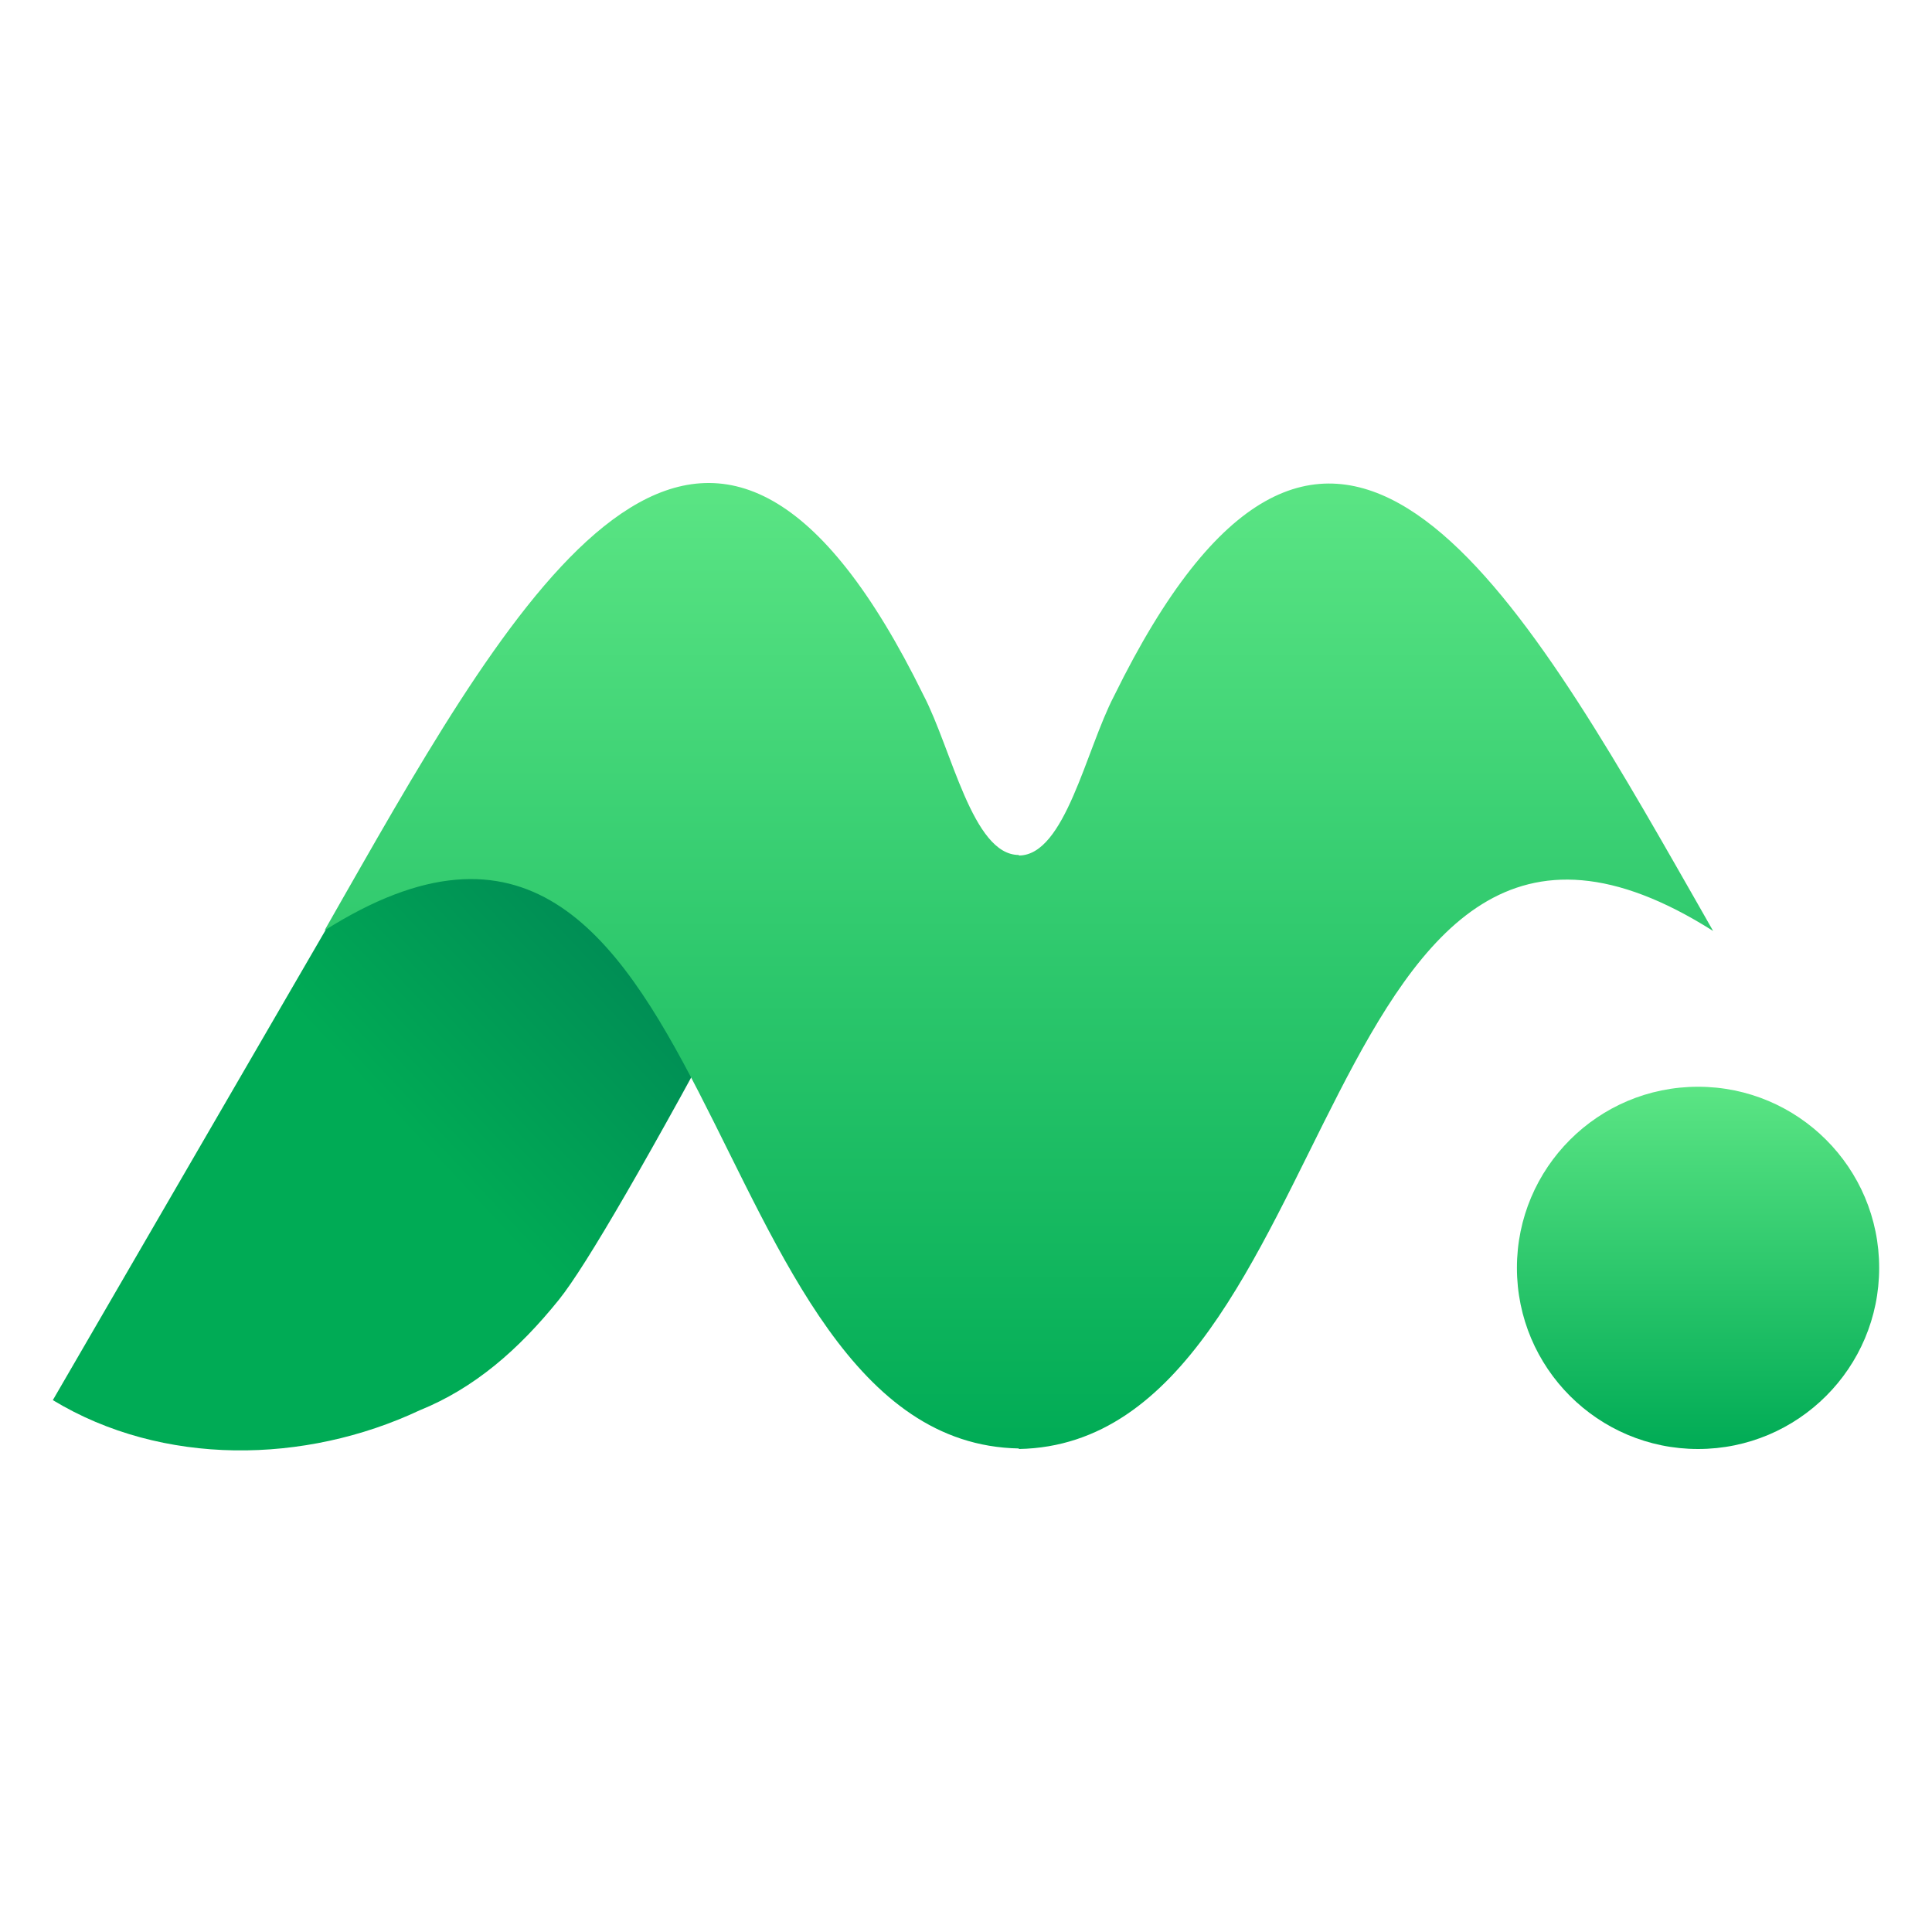
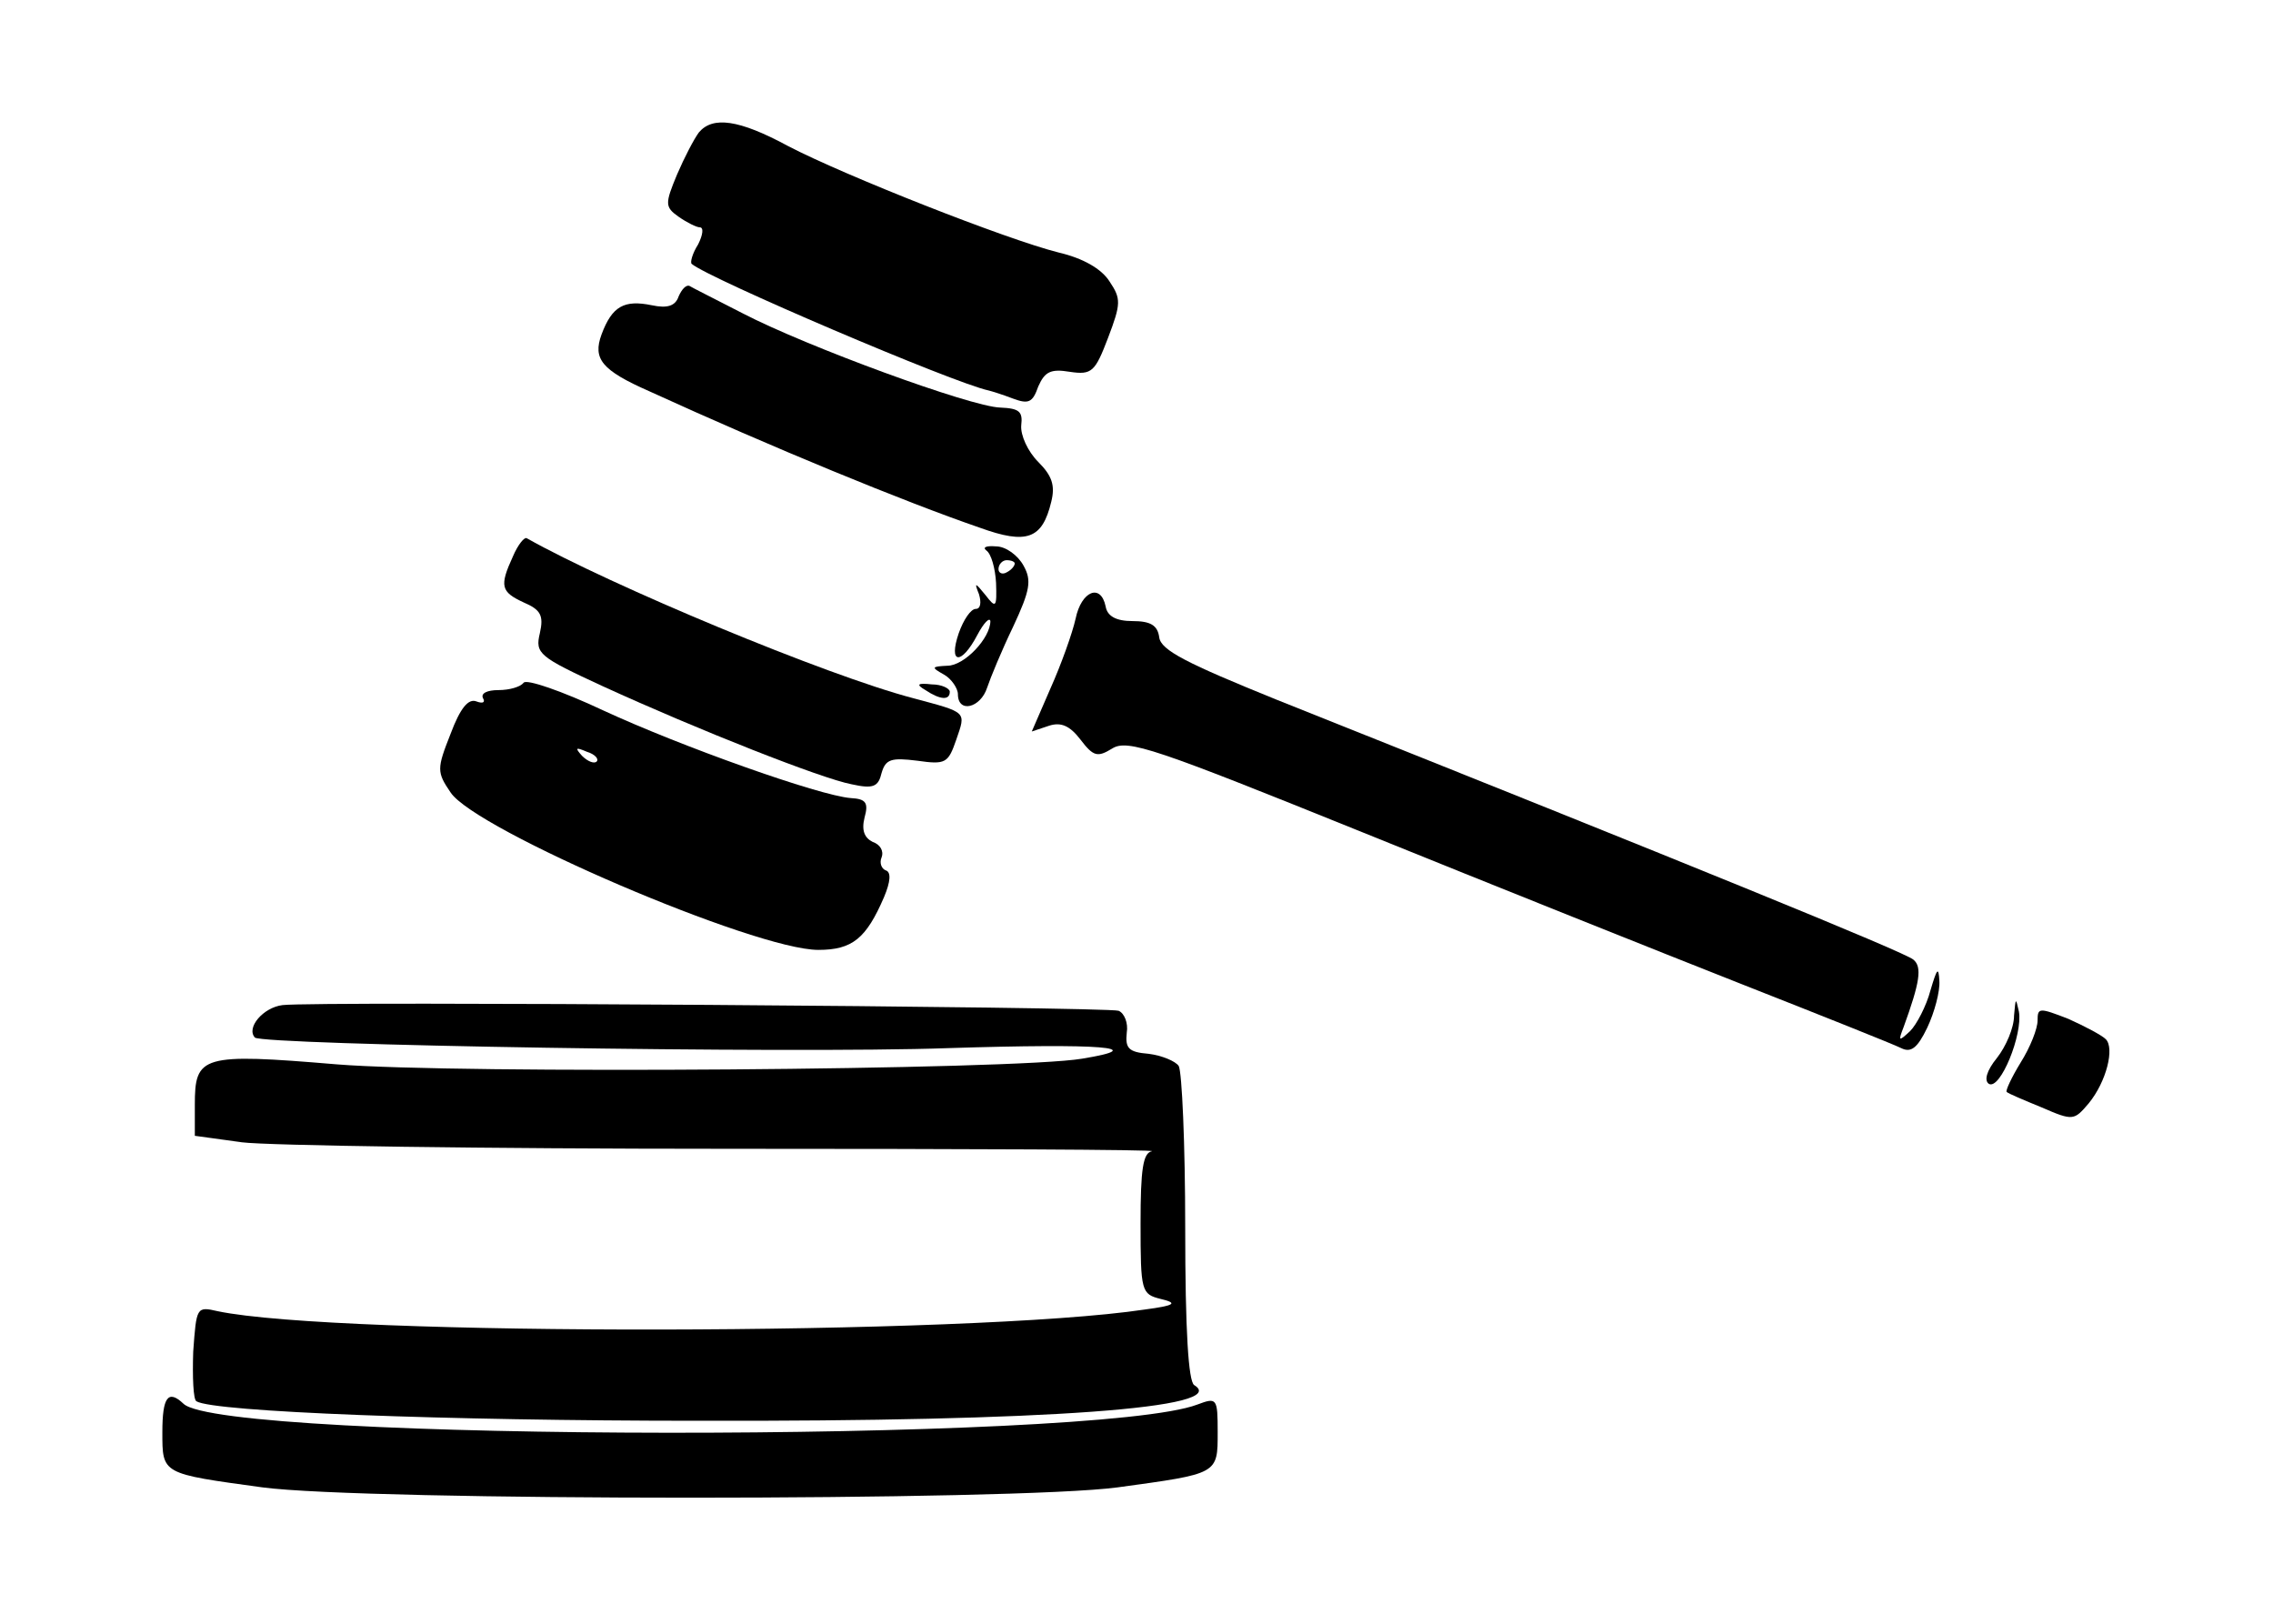
- <svg xmlns="http://www.w3.org/2000/svg" height="512" viewBox="0 0 512 512" width="512">
-   <linearGradient id="a" x1="100%" x2="50%" y1="5.663%" y2="50%">
-     <stop offset="0" stop-color="#007b55" />
-     <stop offset="1" stop-color="#00ab55" />
-   </linearGradient>
-   <linearGradient id="b" x1="50%" x2="50%" y1="0%" y2="100%">
-     <stop offset="0" stop-color="#5be584" />
-     <stop offset="1" stop-color="#00ab55" />
-   </linearGradient>
-   <g fill="none" fill-rule="evenodd" transform="translate(14 128)">
-     <path d="m92.807 83.107c44.289 22.889 46.308 23.935 46.401 23.98.012.009.642.333 44.793 23.153-26.072 48.54-42.693 77.266-49.868 86.179-10.759 13.37-22.495 23.493-36.93 29.334-30.346 14.262-68.07 14.929-97.202-2.704z" fill="url(#a)" />
-     <g fill="url(#b)">
-       <path d="m430.31 101.726c-46.271-80.956-94.1-157.228-149.043-45.344-7.516 14.383-12.995 42.337-25.267 42.337v-.142c-12.272 0-17.749-27.953-25.265-42.337-54.945-111.885-102.774-35.612-149.045 45.344-3.482 6.105-6.827 11.932-9.69 16.996 106.038-67.127 97.11 135.666 184 137.278v.142c86.891-1.611 77.962-204.405 184-137.28-2.861-5.062-6.206-10.889-9.69-16.994" />
-       <path d="m436 256c26.509 0 48-21.491 48-48s-21.491-48-48-48-48 21.491-48 48 21.491 48 48 48" />
-     </g>
+ <svg xmlns="http://www.w3.org/2000/svg" version="1.0" width="280pt" height="200pt" viewBox="0 0 280 200" preserveAspectRatio="xMidYMid meet">
+   <g transform="translate(0,200) scale(0.1,-0.1)" fill="#000000" stroke="none">
+     <path d="M861 1837 c-6 -8 -18 -31 -27 -52 -15 -36 -15 -40 2 -52 10 -7 22 -13 26 -13 5 0 4 -9 -2 -21 -7 -11 -10 -22 -8 -24 21 -18 323 -147 366 -156 4 -1 17 -5 30 -10 19 -7 24 -5 31 15 8 18 15 22 39 18 27 -4 31 0 47 42 16 42 16 48 2 69 -10 16 -33 29 -63 36 -64 16 -264 95 -333 131 -61 33 -93 37 -110 17z" />
+     <path d="M836 1635 c-4 -12 -14 -15 -33 -11 -34 7 -49 -1 -62 -36 -11 -30 0 -44 59 -70 151 -69 314 -136 407 -168 58 -21 77 -14 88 32 5 20 1 32 -16 49 -13 13 -22 33 -21 45 2 17 -2 21 -26 22 -36 1 -238 75 -317 116 -33 17 -63 32 -66 34 -4 1 -9 -4 -13 -13z" />
+     <path d="M632 1315 c-17 -37 -15 -44 13 -57 21 -9 25 -16 20 -38 -6 -25 -1 -29 77 -65 118 -54 270 -114 307 -121 27 -6 33 -3 37 14 5 17 12 19 44 15 35 -5 38 -3 48 26 12 35 14 33 -53 51 -107 28 -373 139 -476 197 -3 2 -11 -8 -17 -22z" />
+     <path d="M1215 1322 c6 -4 11 -22 12 -40 1 -30 0 -32 -13 -15 -13 16 -14 16 -8 1 3 -10 2 -18 -4 -18 -6 0 -15 -13 -21 -30 -13 -38 3 -40 23 -2 8 15 15 22 16 17 0 -21 -32 -55 -53 -55 -20 -1 -20 -2 -4 -11 9 -5 17 -17 17 -24 0 -24 28 -17 36 8 4 12 18 46 32 75 21 45 23 57 13 75 -7 13 -22 24 -34 24 -12 1 -17 -1 -12 -5z m35 -16 c0 -3 -4 -8 -10 -11 -5 -3 -10 -1 -10 4 0 6 5 11 10 11 6 0 10 -2 10 -4z" />
+     <path d="M1325 1238 c-4 -18 -18 -57 -31 -86 l-23 -53 21 7 c15 5 26 0 39 -17 16 -21 21 -22 39 -11 19 12 53 0 308 -103 158 -64 368 -148 467 -187 99 -39 187 -74 197 -79 12 -6 20 0 32 25 9 19 16 45 15 58 -1 18 -3 15 -11 -12 -5 -19 -17 -42 -25 -50 -14 -13 -15 -13 -8 5 20 55 23 74 12 83 -10 9 -280 119 -784 320 -111 45 -143 61 -145 77 -2 15 -11 20 -33 20 -20 0 -31 6 -33 18 -6 29 -30 19 -37 -15z" />
+     <path d="M645 1159 c-4 -5 -17 -9 -31 -9 -14 0 -22 -4 -19 -10 3 -5 0 -7 -8 -4 -10 4 -20 -8 -32 -40 -17 -43 -17 -47 0 -72 30 -46 375 -194 453 -194 42 0 59 14 81 65 8 19 9 31 2 33 -5 2 -8 9 -5 16 3 8 -2 16 -11 19 -10 5 -14 14 -10 30 5 18 2 23 -17 24 -39 3 -210 64 -305 108 -51 24 -95 39 -98 34z m90 -97 c-3 -3 -11 0 -18 7 -9 10 -8 11 6 5 10 -3 15 -9 12 -12z" />
+     <path d="M1140 1150 c18 -12 30 -13 30 -2 0 4 -10 9 -22 9 -18 2 -20 0 -8 -7z" />
+     <path d="M348 762 c-24 -3 -45 -28 -34 -40 10 -9 659 -20 854 -13 190 6 250 1 165 -13 -82 -14 -771 -19 -918 -7 -167 14 -175 11 -175 -50 l0 -38 58 -8 c31 -4 300 -8 596 -8 297 0 533 -1 525 -3 -11 -2 -14 -22 -14 -89 0 -84 1 -87 25 -93 21 -5 18 -8 -20 -13 -213 -32 -995 -33 -1142 -2 -26 6 -26 5 -30 -50 -1 -31 0 -59 4 -61 21 -13 307 -24 618 -24 432 -1 657 16 611 44 -7 5 -11 66 -11 194 0 103 -4 192 -8 199 -4 6 -21 13 -37 15 -25 2 -29 7 -27 26 2 12 -3 24 -10 27 -14 5 -987 12 -1030 7z" />
+     <path d="M2481 749 c0 -15 -10 -38 -21 -52 -13 -16 -16 -28 -10 -32 14 -8 42 61 37 89 -4 18 -4 17 -6 -5z" />
+     <path d="M2510 743 c0 -10 -9 -33 -21 -52 -11 -18 -19 -35 -17 -36 2 -2 21 -10 43 -19 39 -17 40 -16 58 5 22 27 32 68 21 79 -5 5 -26 16 -46 25 -36 14 -38 14 -38 -2z" />
+     <path d="M200 236 c0 -52 -1 -51 123 -68 127 -17 928 -17 1054 0 124 17 123 16 123 68 0 42 -1 43 -25 34 -123 -47 -1201 -46 -1249 1 -19 18 -26 8 -26 -35z" />
  </g>
</svg>
